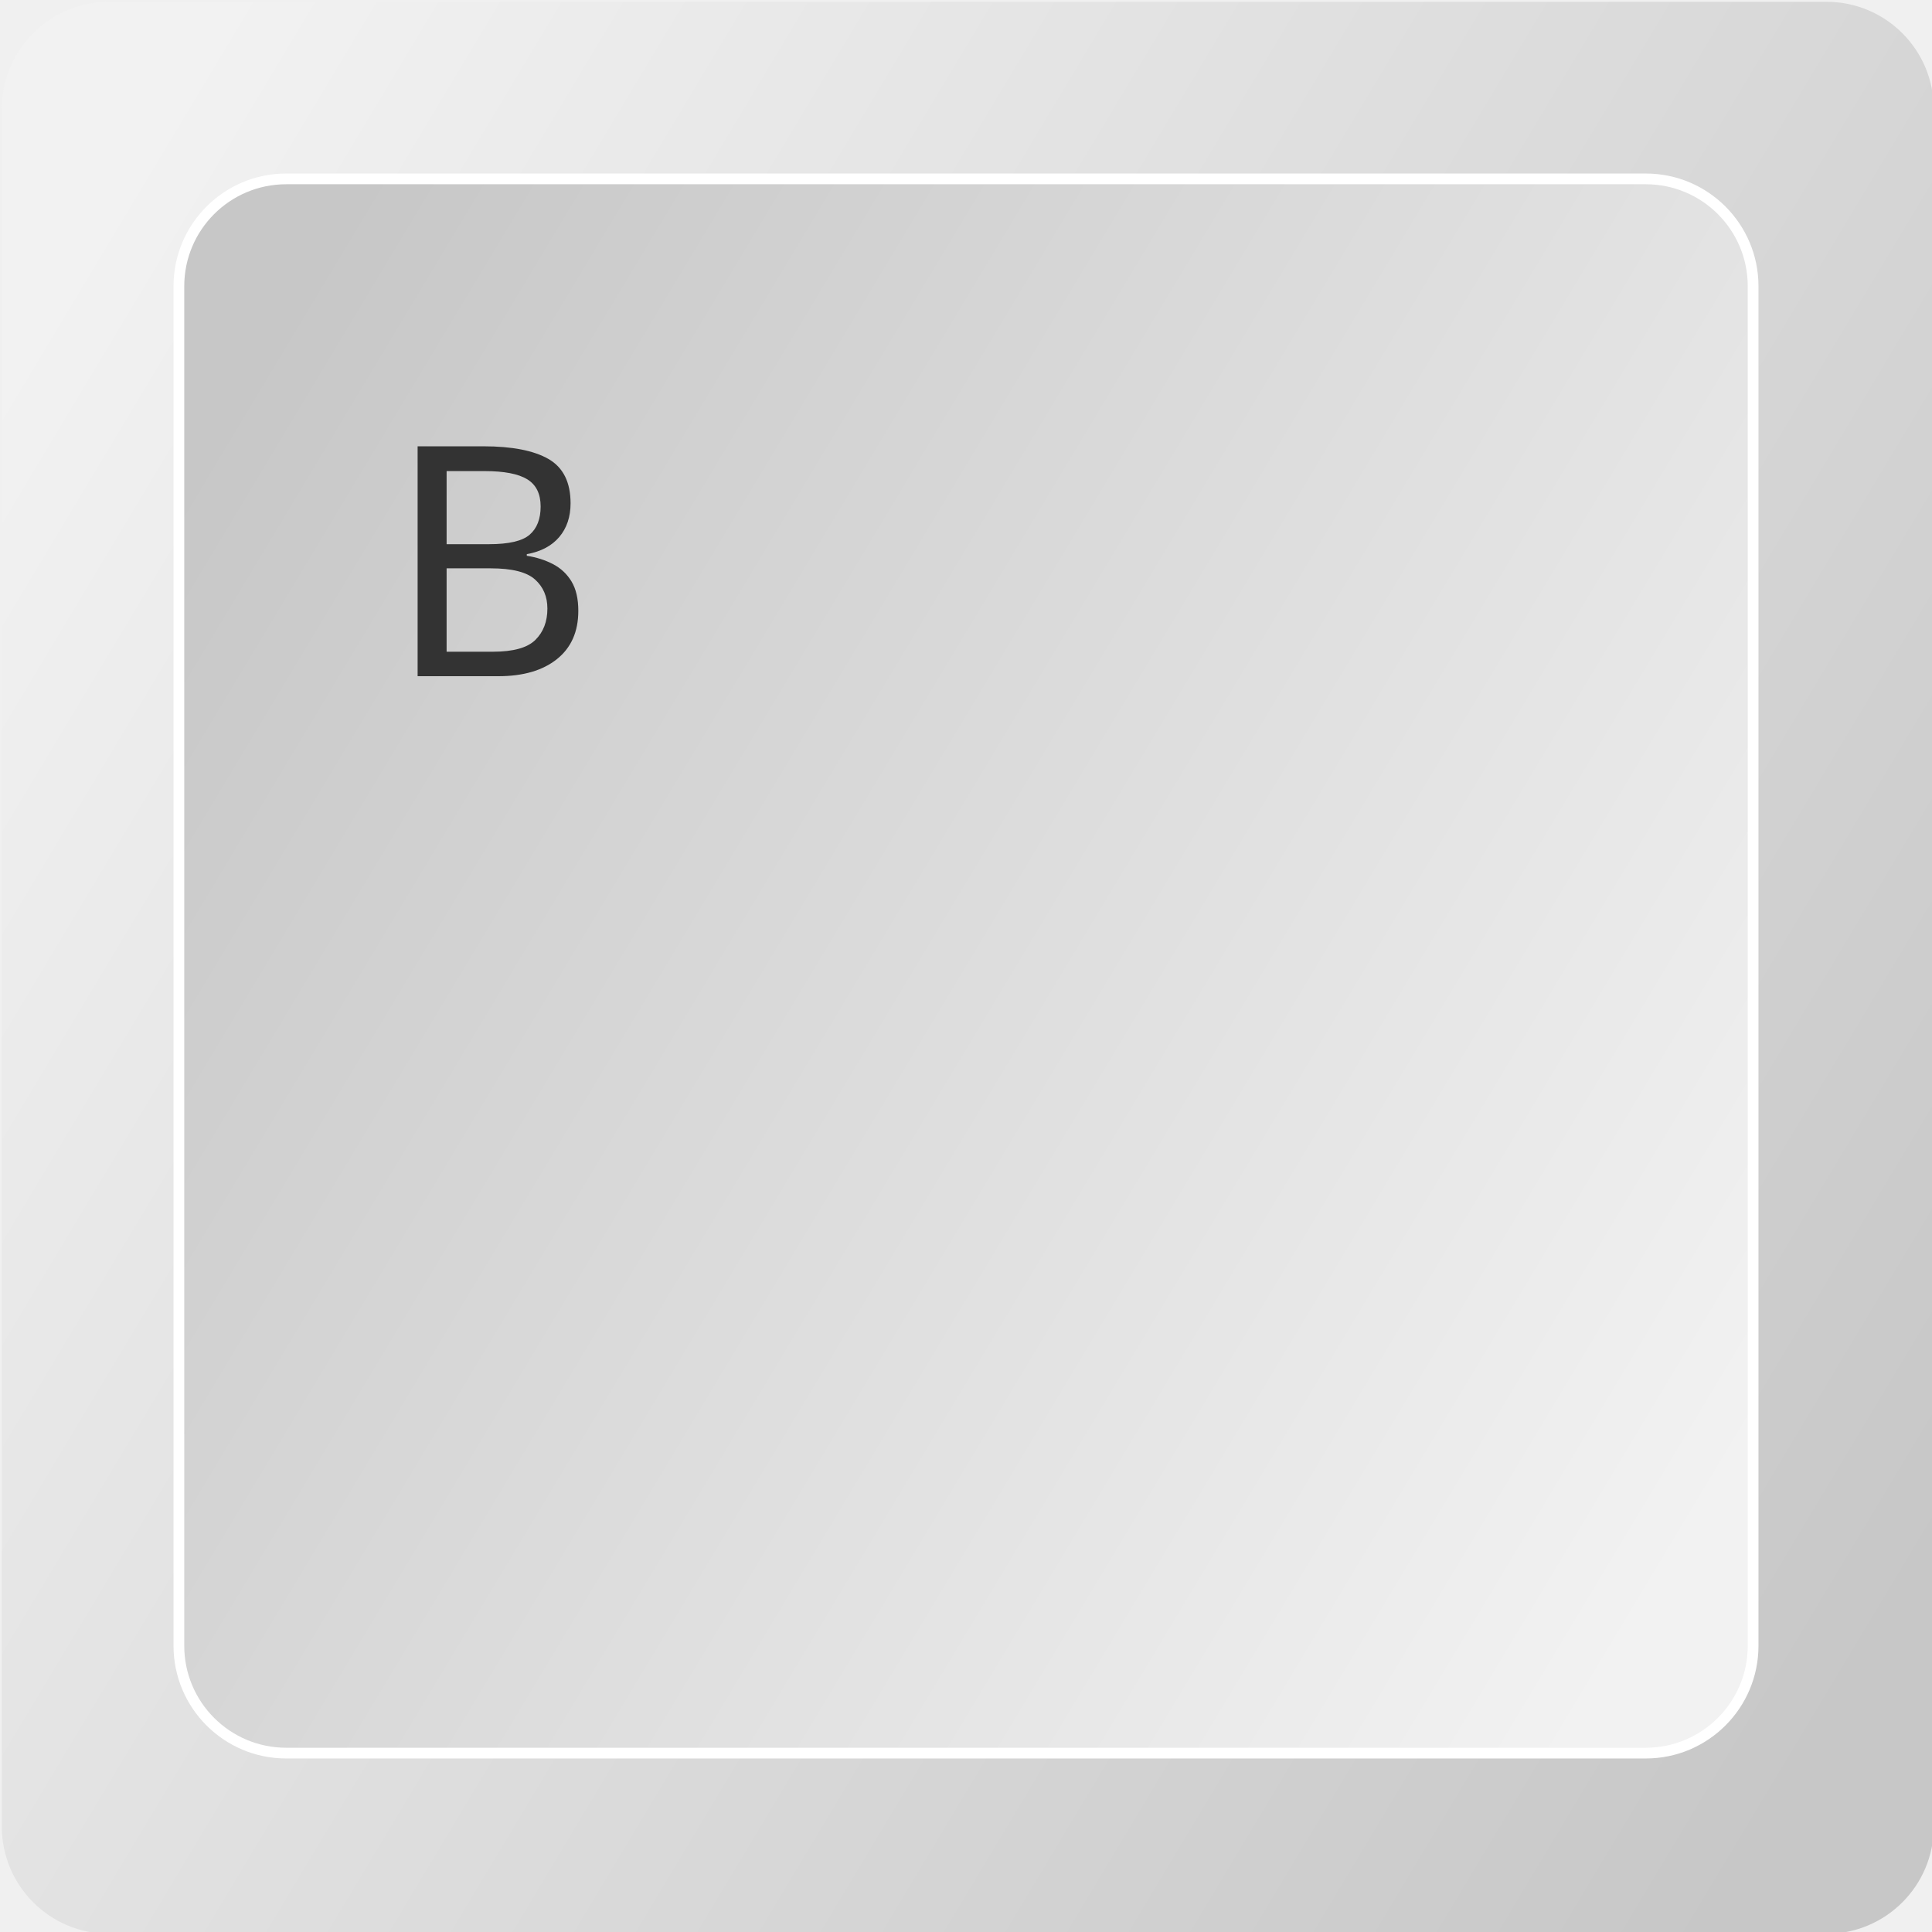
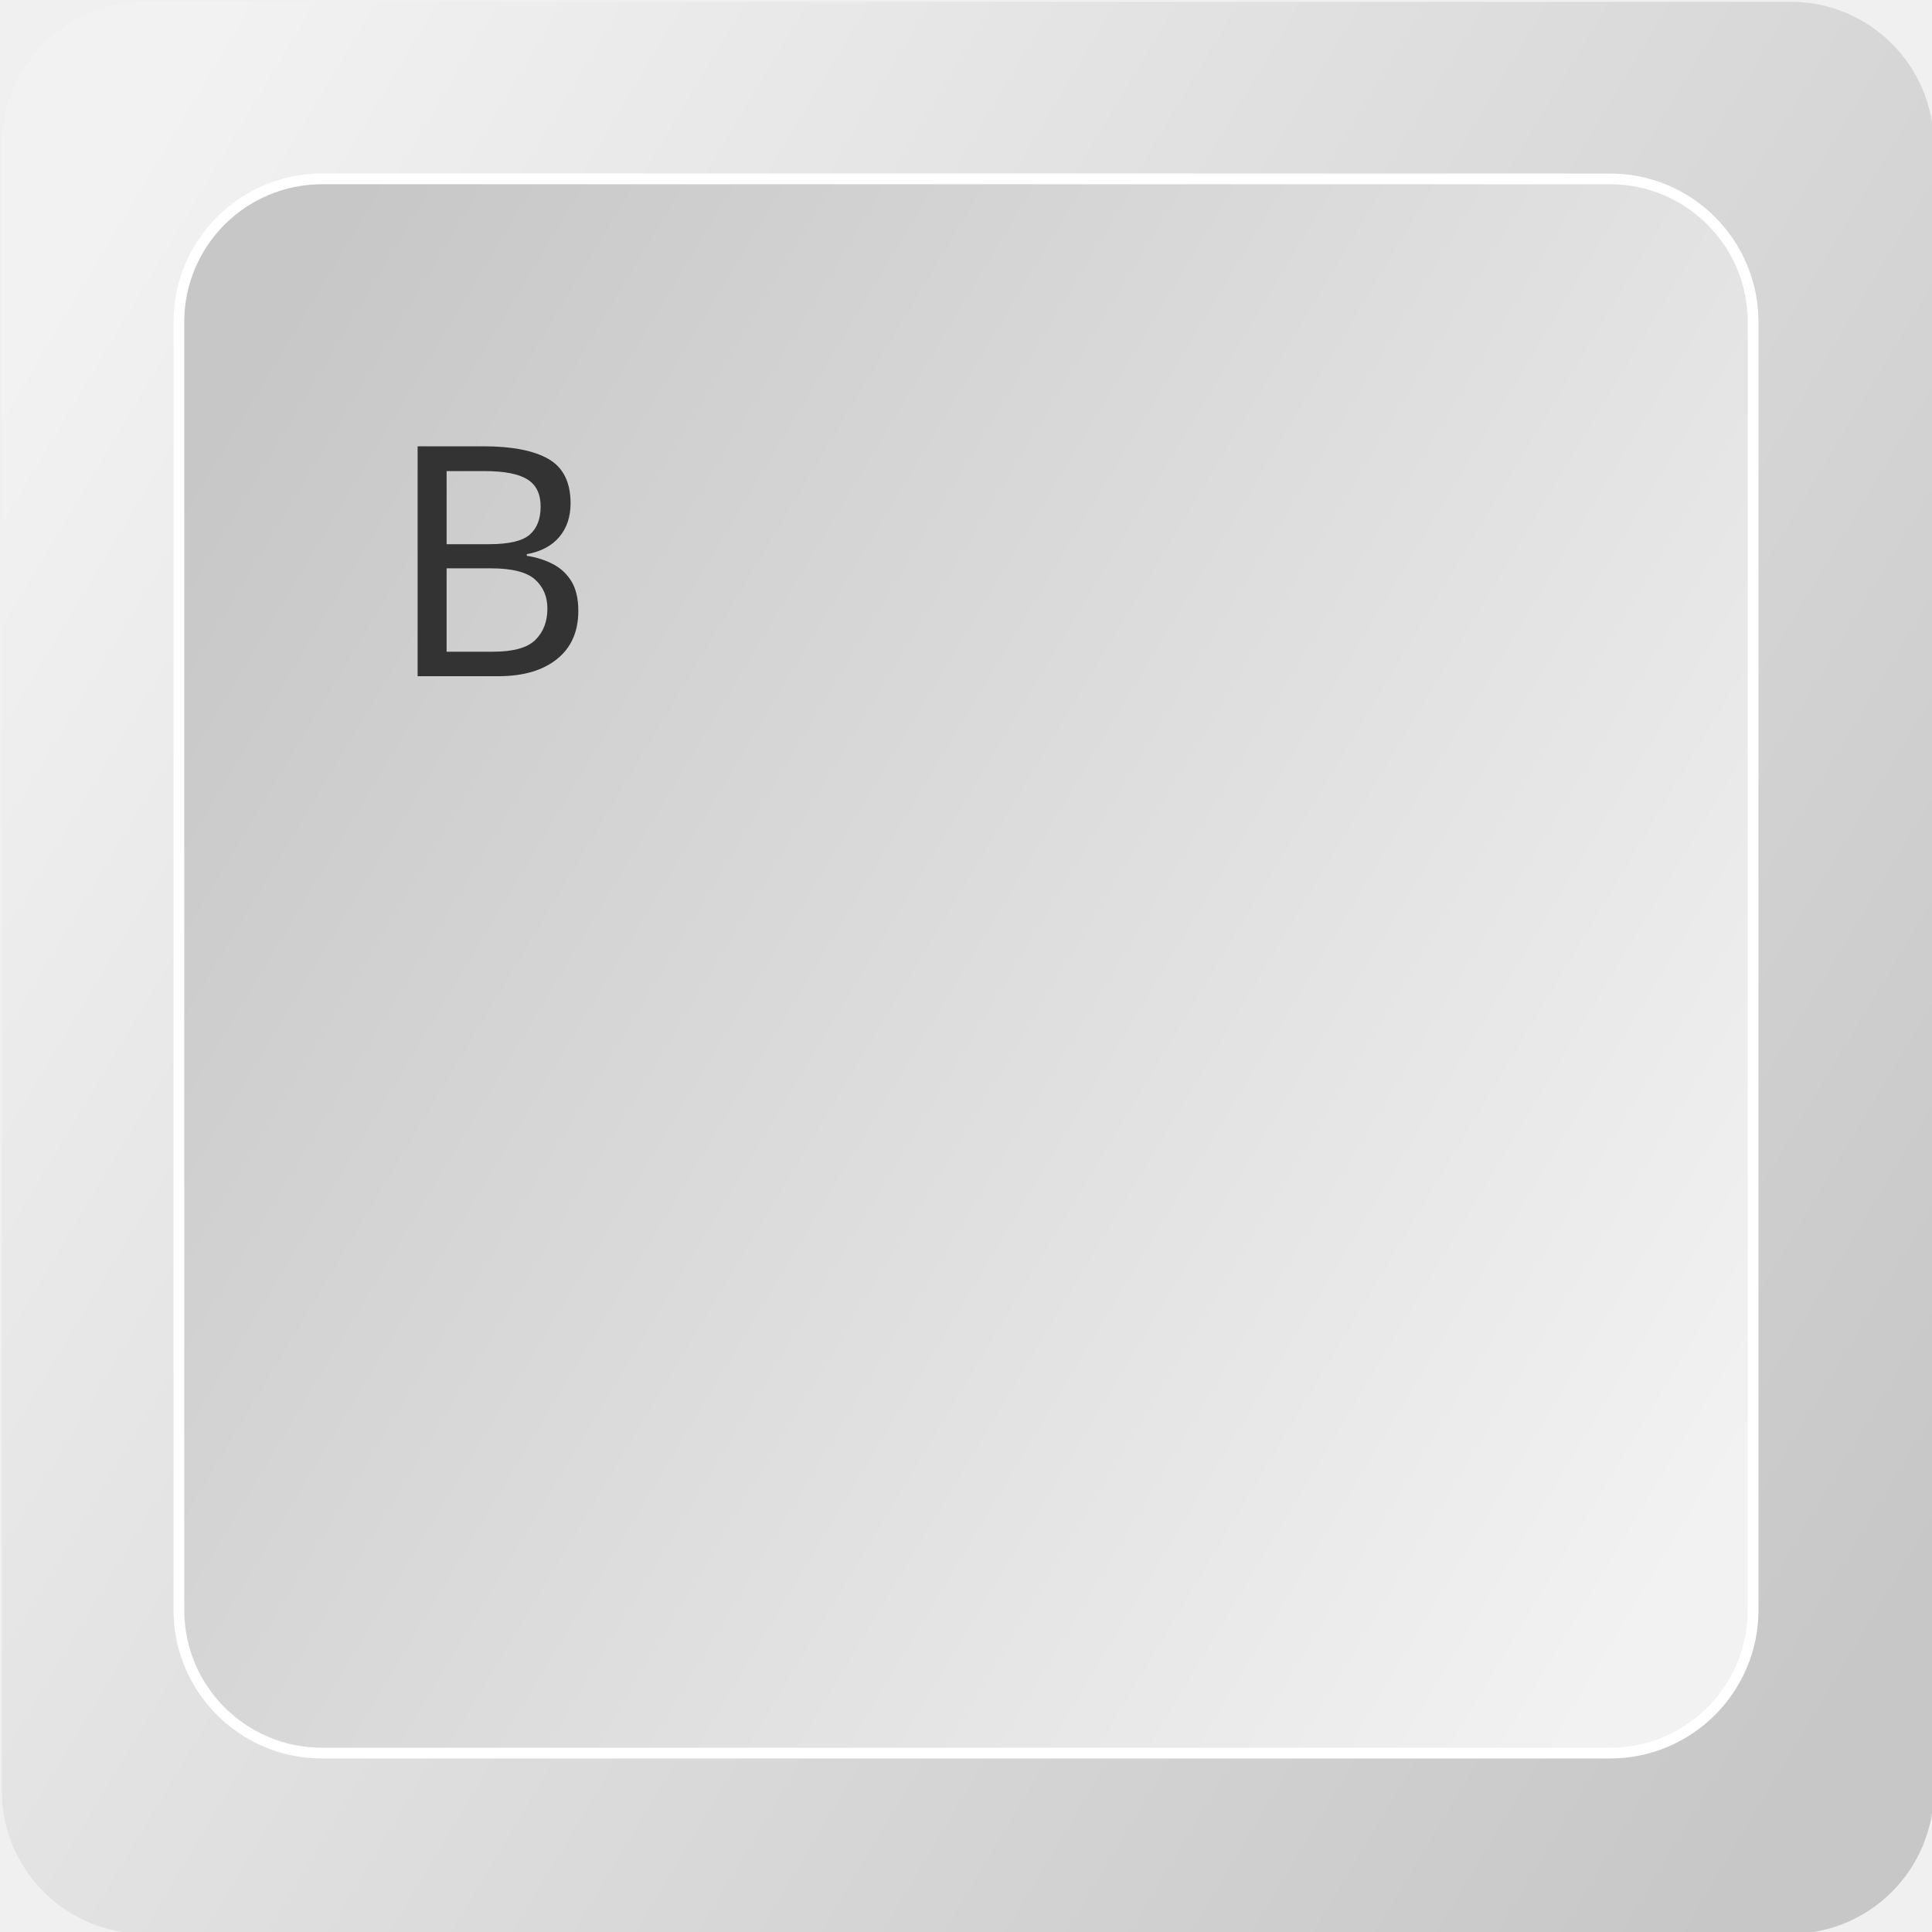
<svg xmlns="http://www.w3.org/2000/svg" fill="#000000" width="1080px" height="1080px" viewBox="0 0 1080 1080">
  <defs>
    <style>
      @font-face {
        font-family: 'CourierPrime-Regular';
        src: url('../CourierPrime-Regular.ttf');
      }
    </style>
    <linearGradient id="gradient" x1="0%" y1="20%" x2="100%" y2="80%">
      <stop offset="0%" style="stop-color:#f2f2f2;" />
      <stop offset="100%" style="stop-color:#c7c7c7;" />
    </linearGradient>
    <linearGradient id="gradient-inverse" x1="0%" y1="20%" x2="100%" y2="80%">
      <stop offset="0%" style="stop-color:#c7c7c7;" />
      <stop offset="100%" style="stop-color:#f2f2f2;" />
    </linearGradient>
  </defs>
-   <rect x="1" y="1" width="1080" height="1080" rx="60" style="fill: url(#gradient);" />
-   <rect x="100" y="100" width="880" height="880" rx="60" style="fill: url(#gradient-inverse); stroke: white; stroke-width: 6px;" />
+   <rect x="1" y="1" width="1080" height="1080" rx="80" style="fill: url(#gradient);" />
+   <rect x="100" y="100" width="880" height="880" rx="80" style="fill: url(#gradient-inverse); stroke: white; stroke-width: 6px;" />
  <text x="20%" y="35%" fill="#333333" font-size="180" font-family="CourierPrime-Regular" text-anchor="start" alignment-baseline="hanging">B</text>
</svg>
